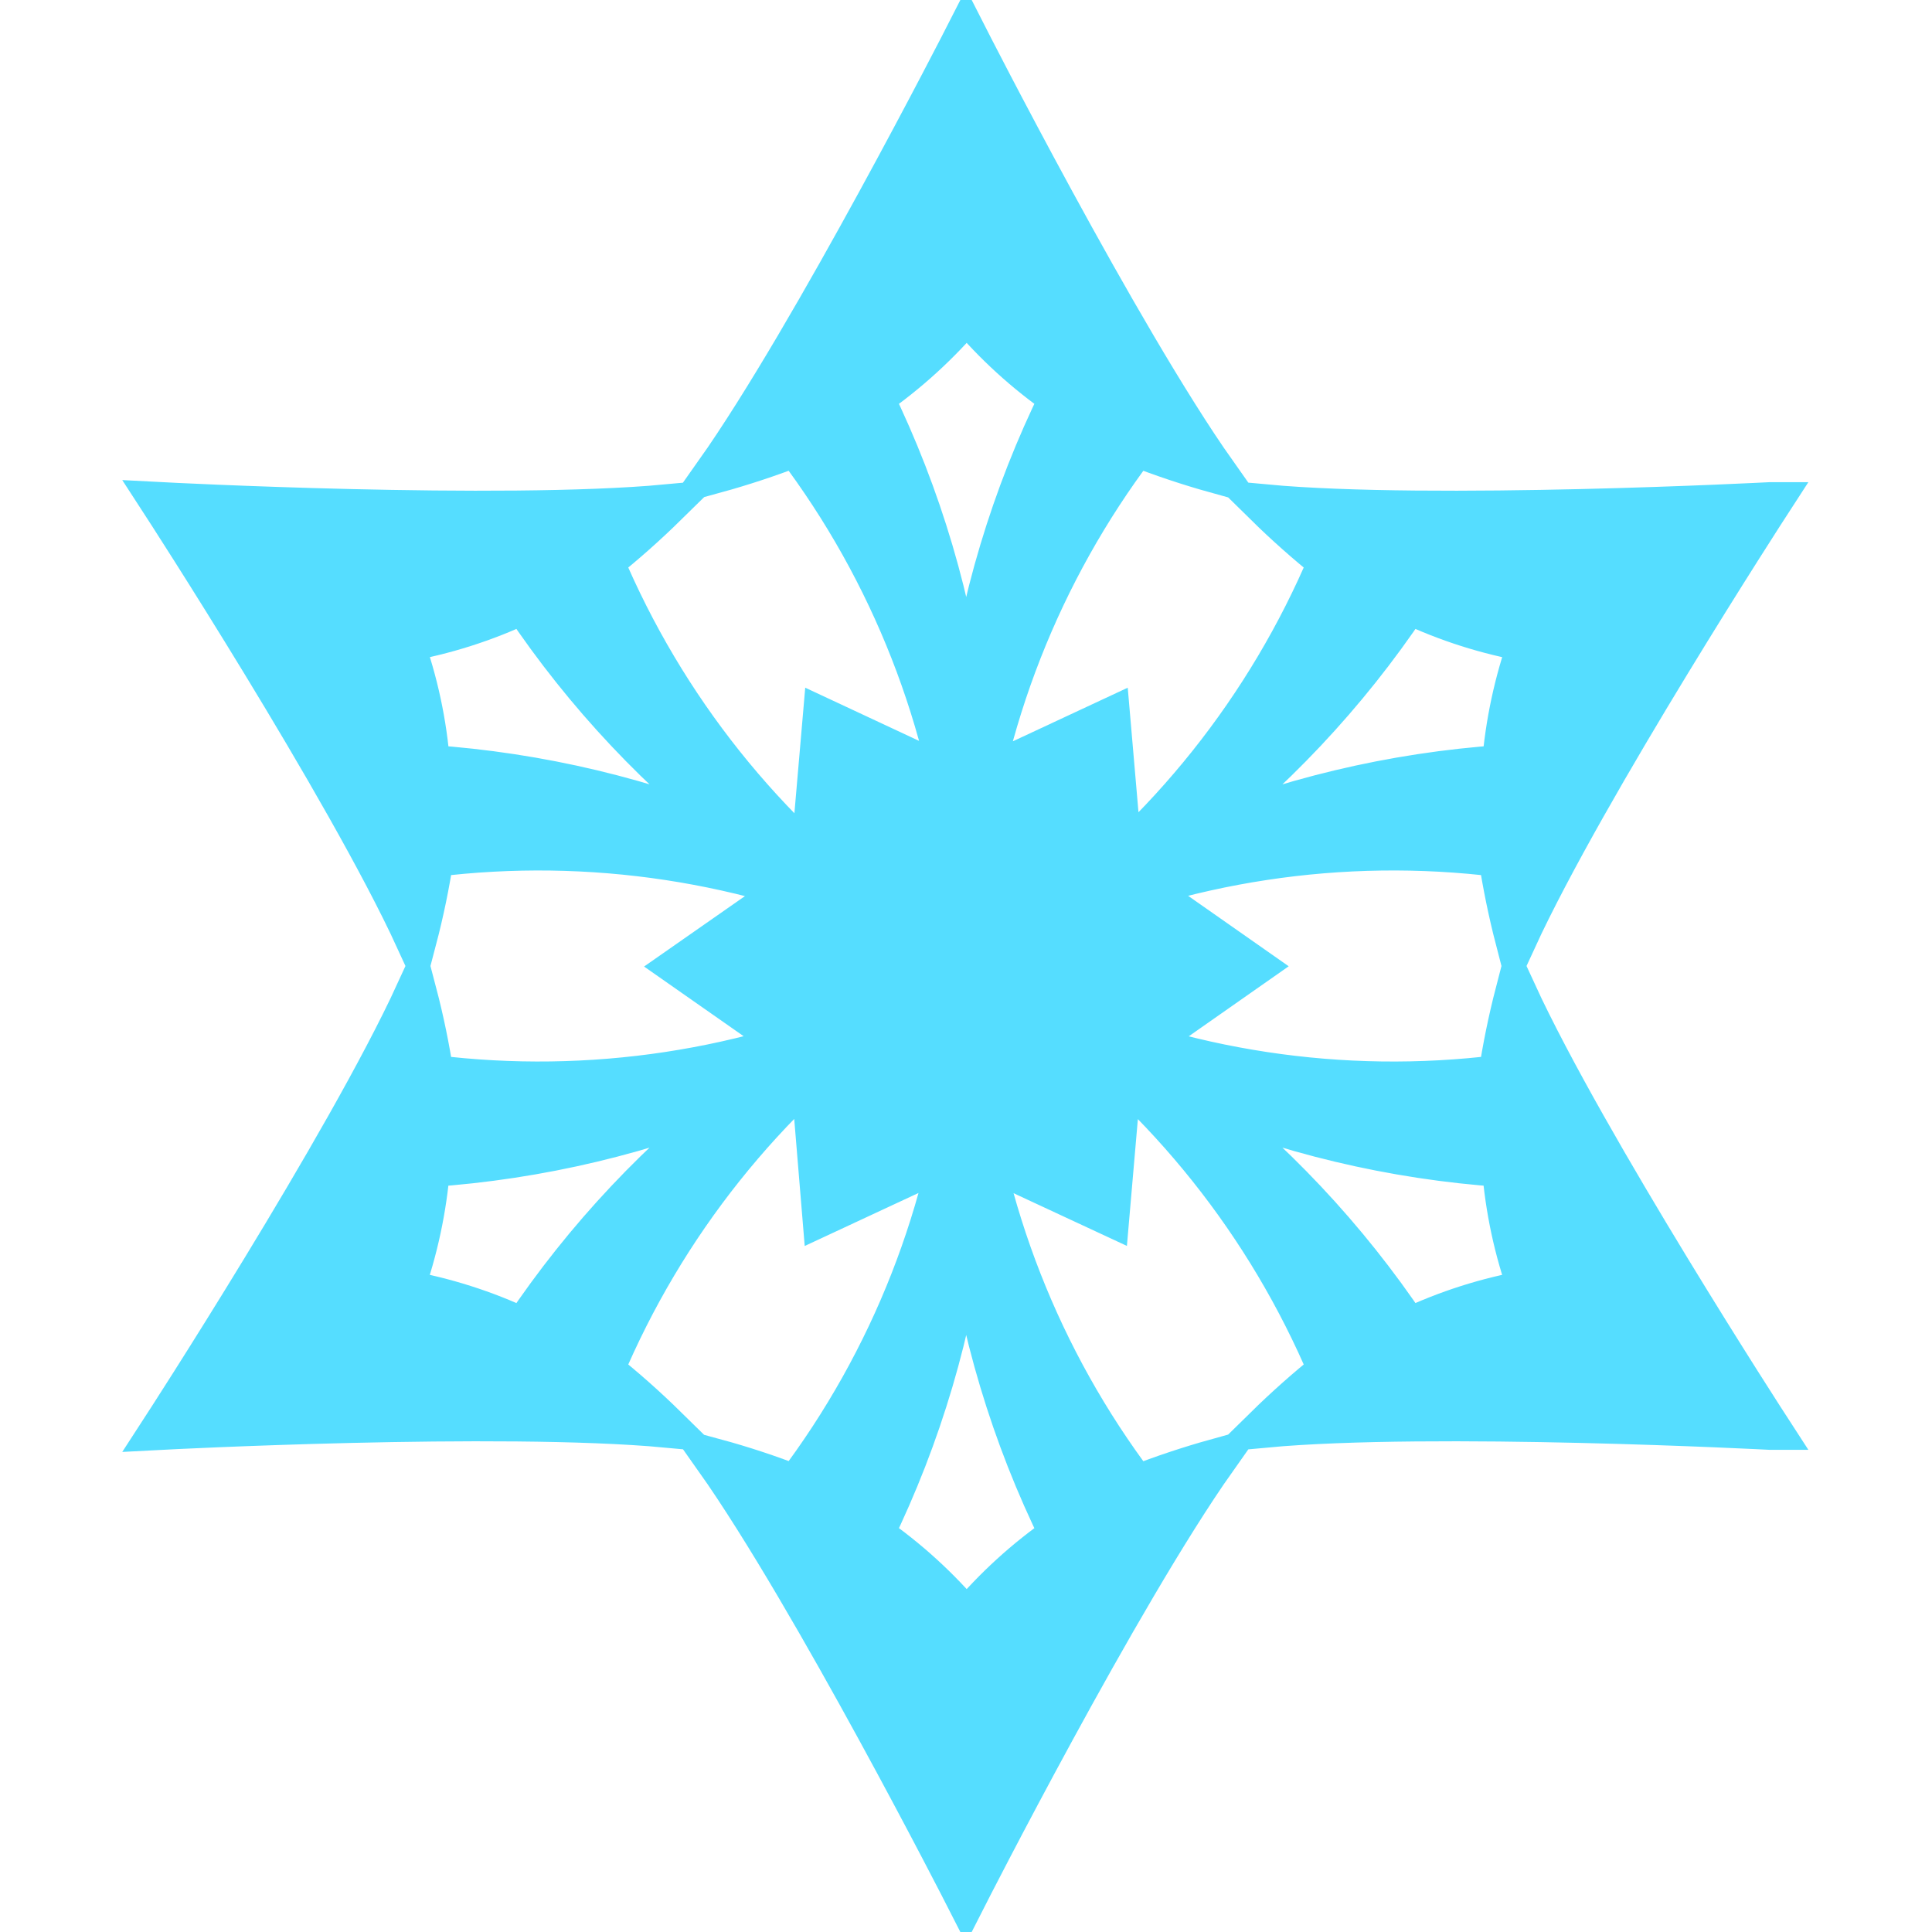
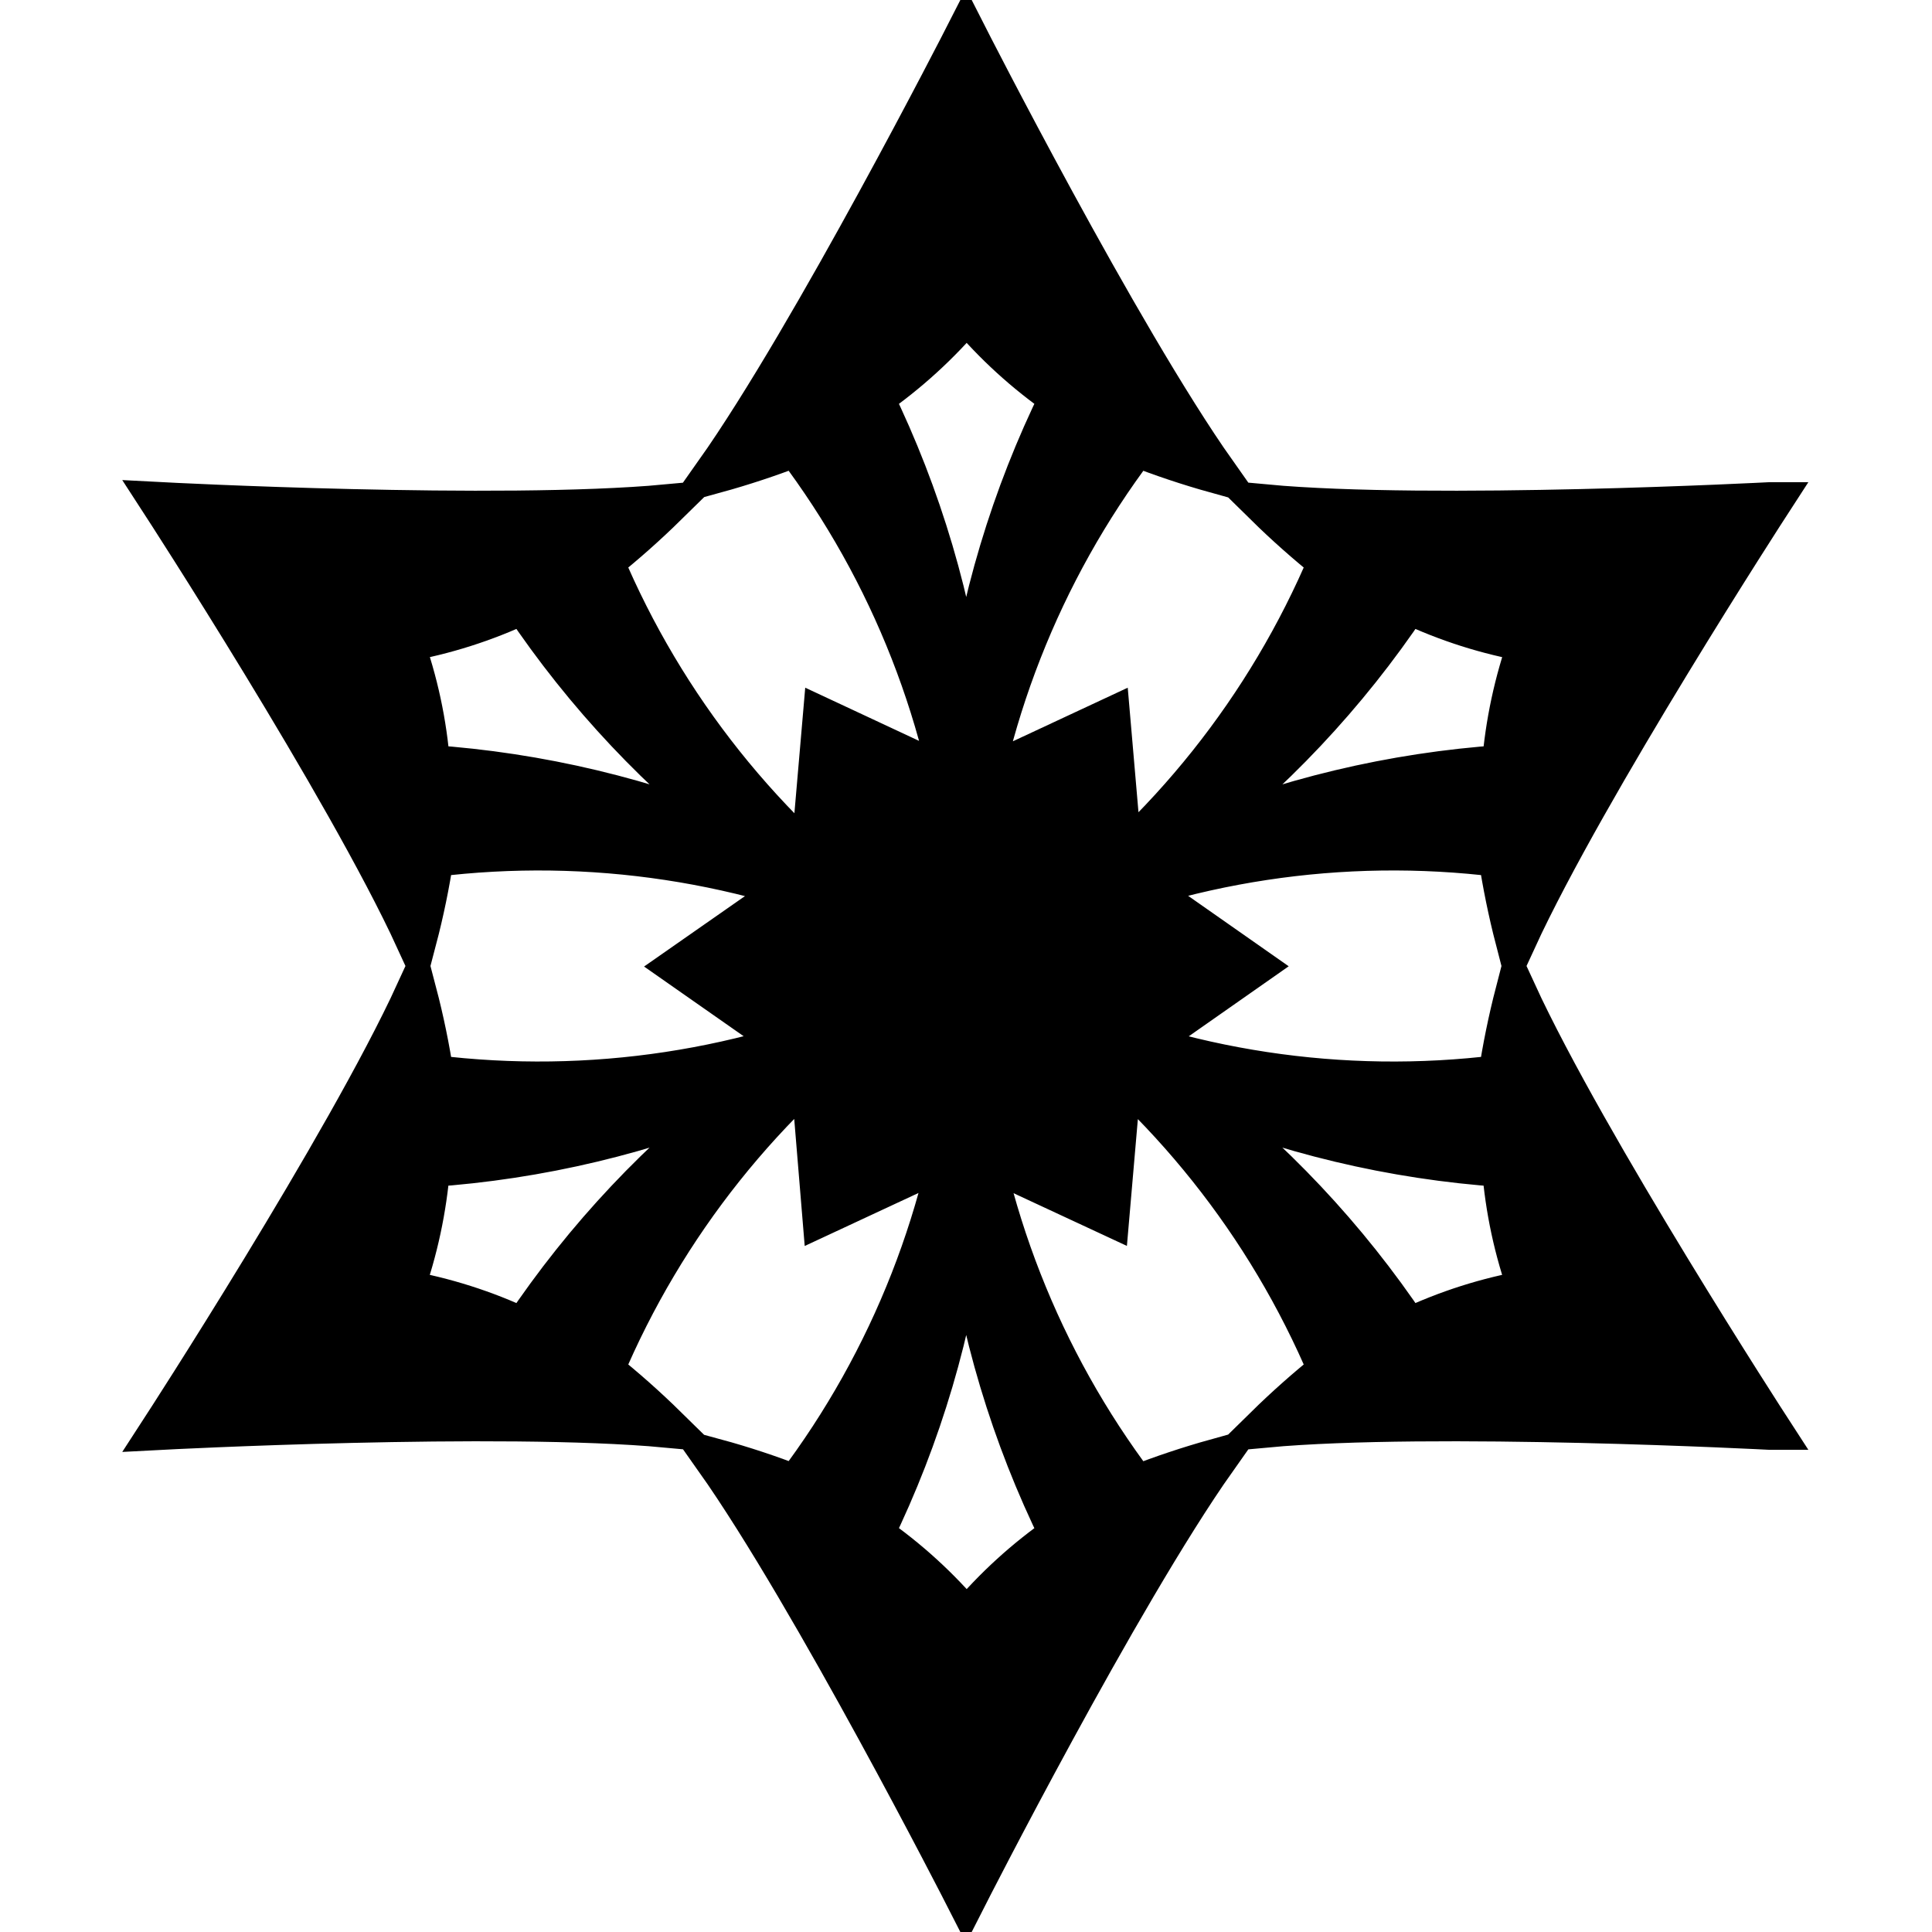
- <svg xmlns="http://www.w3.org/2000/svg" class="SvgIcon FIGHT_PROP_ICE_ADD_HURT" style="undefined" viewBox="0 0 14 14">
-   <path d="M1.172 3.644s1.332 2.052 1.843 3.163q.078-.298.124-.602a6.25 6.25 0 0 1 3.337.506A6.25 6.25 0 0 1 4.37 4.068q.24-.192.46-.408c-1.217.112-3.658-.016-3.658-.016ZM5.426 6.1a7.2 7.2 0 0 0-2.314-.552 3.4 3.4 0 0 0-.193-.9c.303-.053.598-.147.876-.279A7.2 7.2 0 0 0 5.426 6.1Zm-4.254 4.256s1.332-2.052 1.843-3.163q.078.298.124.602a6.25 6.25 0 0 0 3.337-.506A6.25 6.25 0 0 0 4.37 9.932q.24.192.46.408c-1.217-.112-3.658.016-3.658.016zM5.426 7.9a7.2 7.2 0 0 1-2.314.552 3.5 3.5 0 0 1-.193.9c.303.053.598.147.876.279A7.2 7.2 0 0 1 5.426 7.9ZM7 13.75s-1.11-2.177-1.815-3.175q.297.081.583.193A6.24 6.24 0 0 0 7 7.626a6.25 6.25 0 0 0 1.232 3.143q.284-.111.578-.193C8.106 11.574 7 13.75 7 13.75Zm0-4.912a7.2 7.2 0 0 1-.675 2.284q.381.264.68.62.299-.356.68-.62A7.2 7.2 0 0 1 7 8.838Zm5.828 1.518s-1.331-2.052-1.843-3.163q-.077.298-.123.602a6.25 6.25 0 0 1-3.338-.506A6.26 6.26 0 0 1 9.63 9.932q-.24.192-.46.408c1.217-.112 3.657.016 3.657.016zM8.574 7.9a7.2 7.2 0 0 0 2.314.552q.036.464.193.9a3.4 3.4 0 0 0-.877.279A7.2 7.2 0 0 0 8.574 7.9Zm4.254-4.256s-1.331 2.052-1.843 3.163a6 6 0 0 1-.123-.602 6.25 6.25 0 0 0-3.338.506A6.26 6.26 0 0 0 9.63 4.068a6 6 0 0 1-.46-.408c1.217.112 3.657-.016 3.657-.016ZM8.574 6.1a7.2 7.2 0 0 1 2.314-.552 3.5 3.5 0 0 1 .193-.9 3.4 3.4 0 0 1-.877-.279A7.2 7.2 0 0 1 8.574 6.1ZM7 .25S5.89 2.426 5.185 3.424q.297-.082.583-.193A6.24 6.24 0 0 1 7 6.374a6.25 6.25 0 0 1 1.232-3.143q.284.111.578.193C8.106 2.426 7 .25 7 .25Zm0 4.912a7.2 7.2 0 0 0-.675-2.284 3.5 3.5 0 0 0 .68-.62q.299.356.68.62A7.2 7.2 0 0 0 7 5.162Zm1.103 2.853-.068.787-.718-.334H6.68l-.717.334-.065-.787-.32-.557-.649-.454.649-.453.32-.553.068-.788.717.335h.64l.718-.335.068.788.32.55.648.454-.648.454Z" style="fill:#5df;stroke:#5df;stroke-width:.3;stroke-miterlimit:4;stroke-dasharray:none;stroke-opacity:1;fill-rule:evenodd" />
+ <svg xmlns="http://www.w3.org/2000/svg" viewBox="0 0 14 14">
+   <path fill="currentColor" stroke="currentColor" stroke-width=".3" fill-rule="evenodd" d="M1.172 3.644s1.332 2.052 1.843 3.163q.078-.298.124-.602a6.25 6.25 0 0 1 3.337.506A6.25 6.25 0 0 1 4.37 4.068q.24-.192.46-.408c-1.217.112-3.658-.016-3.658-.016ZM5.426 6.1a7.2 7.2 0 0 0-2.314-.552 3.4 3.4 0 0 0-.193-.9c.303-.053.598-.147.876-.279A7.2 7.2 0 0 0 5.426 6.1Zm-4.254 4.256s1.332-2.052 1.843-3.163q.078.298.124.602a6.25 6.25 0 0 0 3.337-.506A6.25 6.25 0 0 0 4.37 9.932q.24.192.46.408c-1.217-.112-3.658.016-3.658.016zM5.426 7.9a7.2 7.2 0 0 1-2.314.552 3.5 3.5 0 0 1-.193.9c.303.053.598.147.876.279A7.2 7.2 0 0 1 5.426 7.9ZM7 13.75s-1.11-2.177-1.815-3.175q.297.081.583.193A6.24 6.24 0 0 0 7 7.626a6.25 6.25 0 0 0 1.232 3.143q.284-.111.578-.193C8.106 11.574 7 13.75 7 13.75Zm0-4.912a7.2 7.2 0 0 1-.675 2.284q.381.264.68.62.299-.356.68-.62A7.2 7.2 0 0 1 7 8.838Zm5.828 1.518s-1.331-2.052-1.843-3.163q-.077.298-.123.602a6.25 6.25 0 0 1-3.338-.506A6.26 6.26 0 0 1 9.63 9.932q-.24.192-.46.408c1.217-.112 3.657.016 3.657.016zM8.574 7.9a7.2 7.2 0 0 0 2.314.552q.036.464.193.9a3.4 3.4 0 0 0-.877.279A7.2 7.2 0 0 0 8.574 7.9Zm4.254-4.256s-1.331 2.052-1.843 3.163a6 6 0 0 1-.123-.602 6.25 6.25 0 0 0-3.338.506A6.26 6.26 0 0 0 9.63 4.068a6 6 0 0 1-.46-.408c1.217.112 3.657-.016 3.657-.016ZM8.574 6.1a7.2 7.2 0 0 1 2.314-.552 3.5 3.5 0 0 1 .193-.9 3.4 3.4 0 0 1-.877-.279A7.2 7.2 0 0 1 8.574 6.1ZM7 .25S5.89 2.426 5.185 3.424q.297-.082.583-.193A6.24 6.24 0 0 1 7 6.374a6.25 6.25 0 0 1 1.232-3.143q.284.111.578.193C8.106 2.426 7 .25 7 .25Zm0 4.912a7.2 7.2 0 0 0-.675-2.284 3.5 3.5 0 0 0 .68-.62q.299.356.68.62A7.2 7.2 0 0 0 7 5.162Zm1.103 2.853-.068.787-.718-.334H6.68l-.717.334-.065-.787-.32-.557-.649-.454.649-.453.32-.553.068-.788.717.335h.64l.718-.335.068.788.32.55.648.454-.648.454Z" />
</svg>
